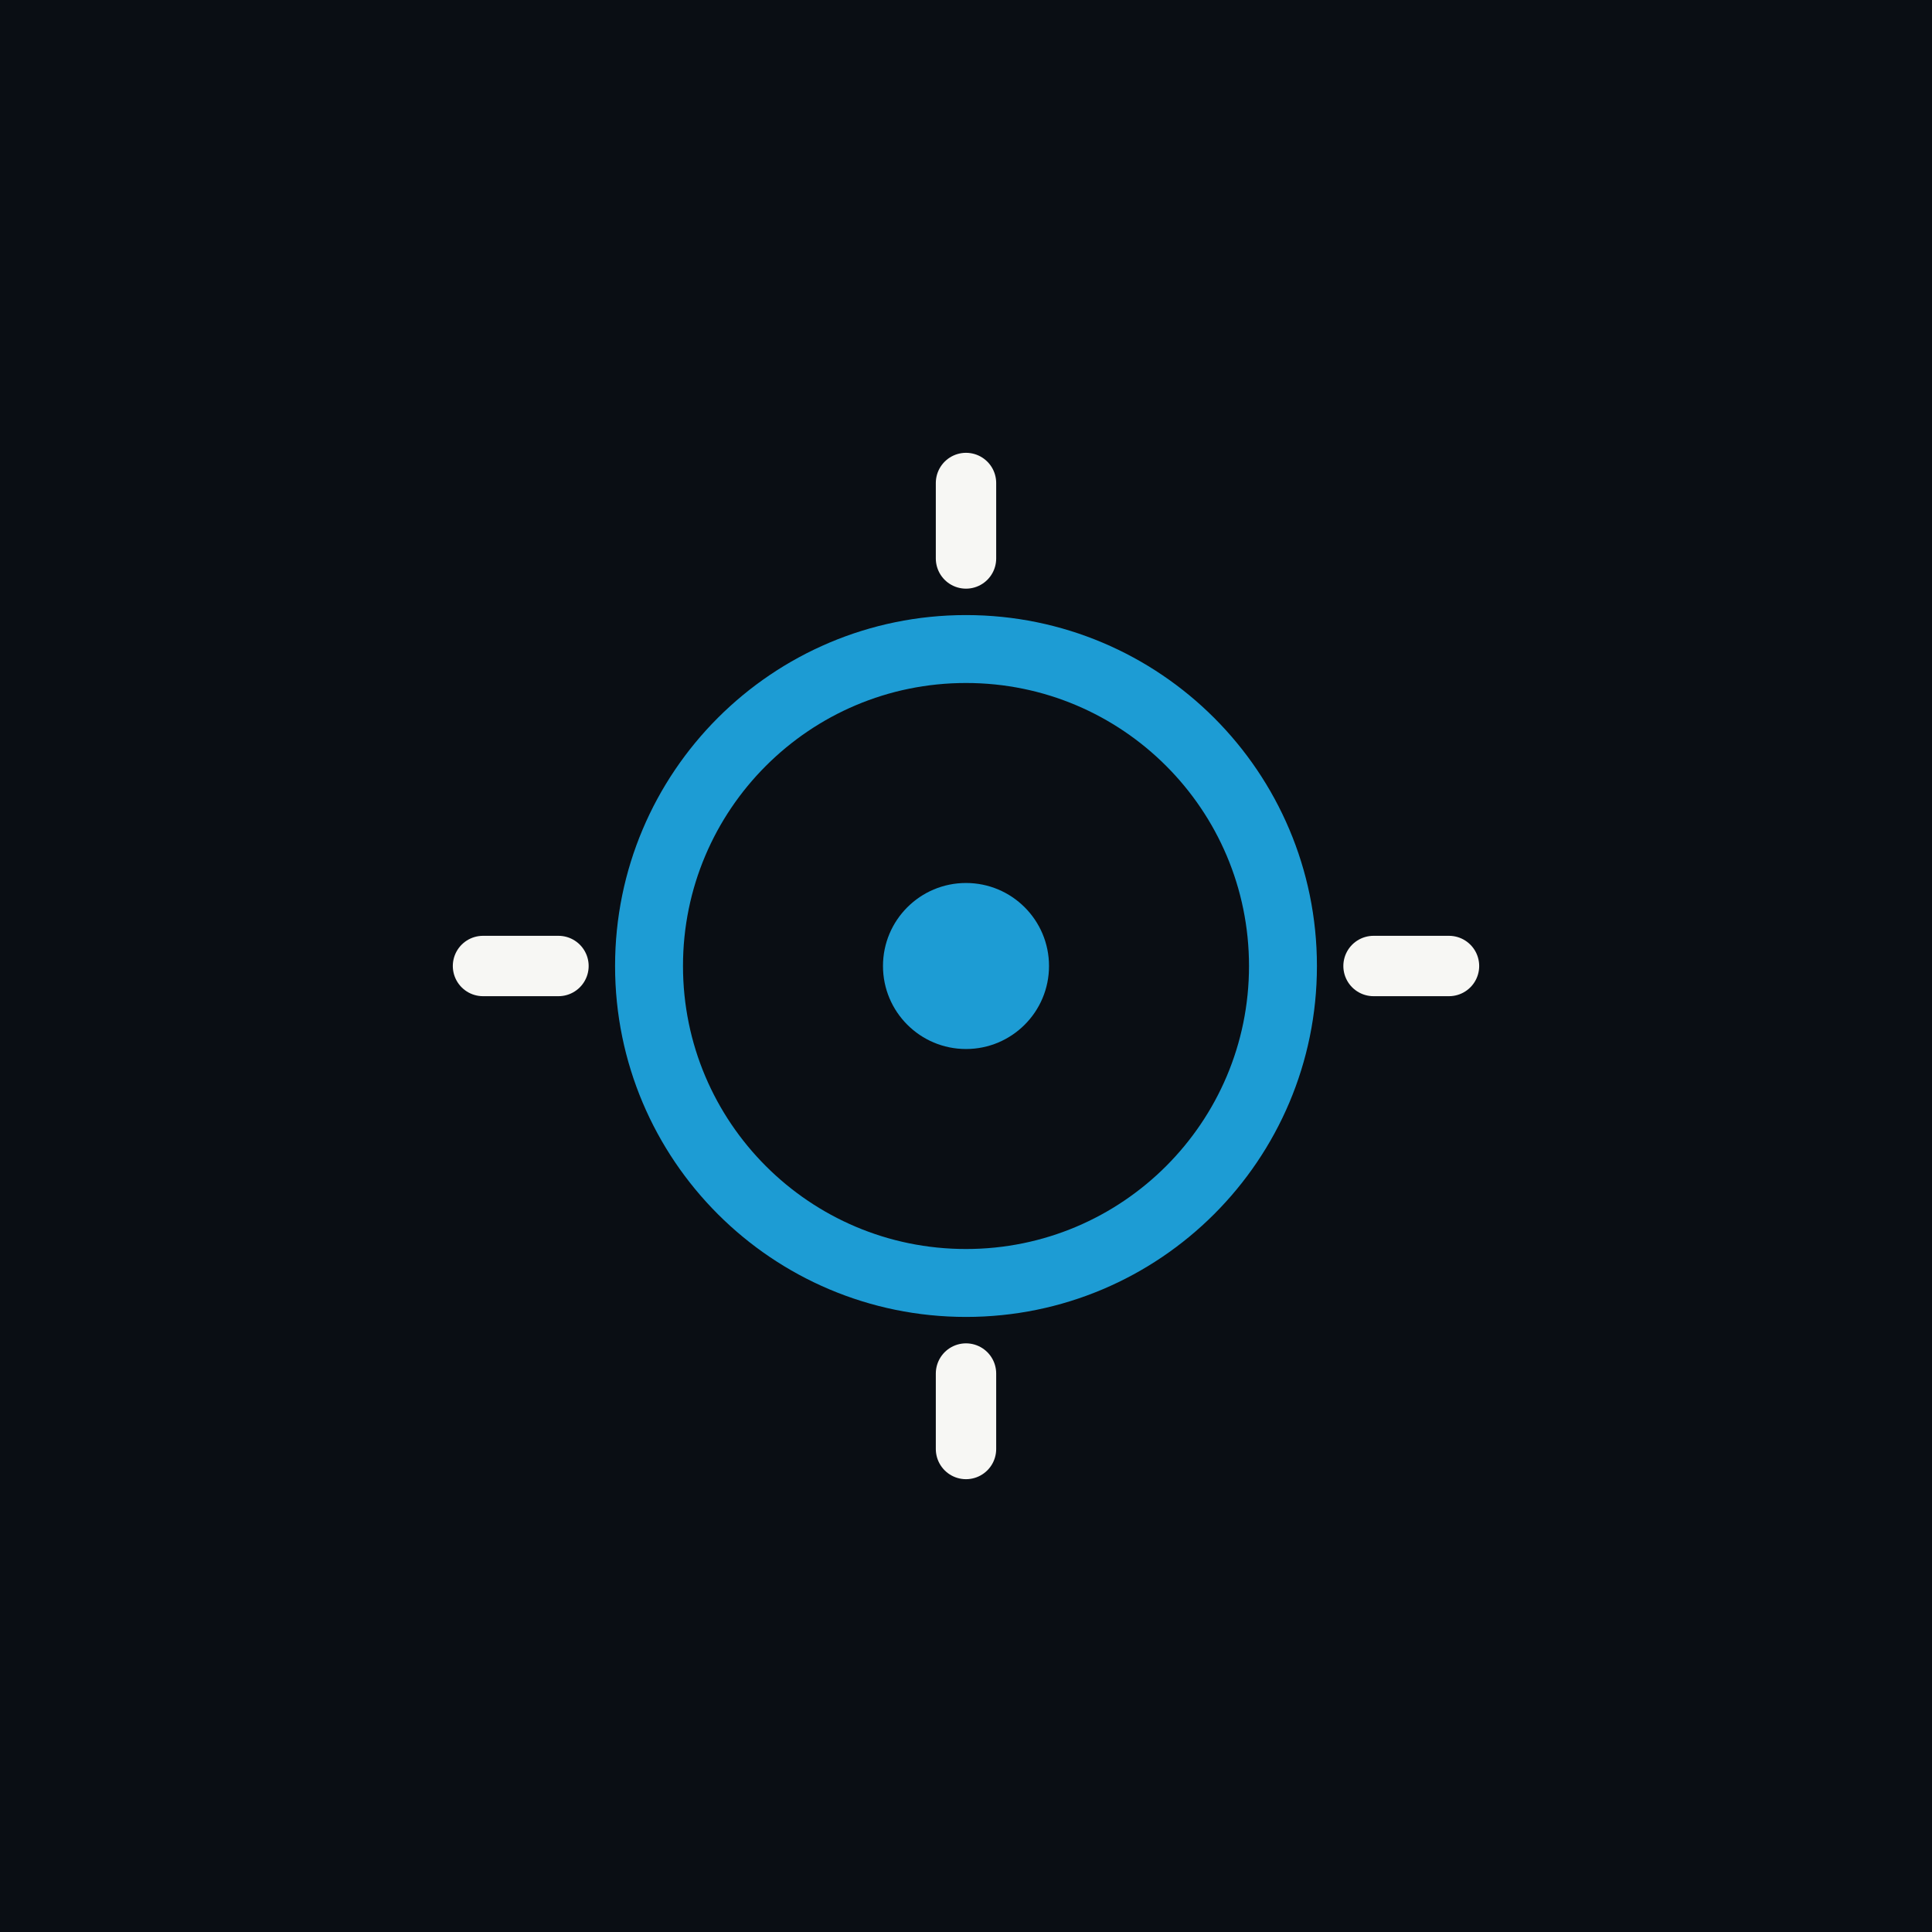
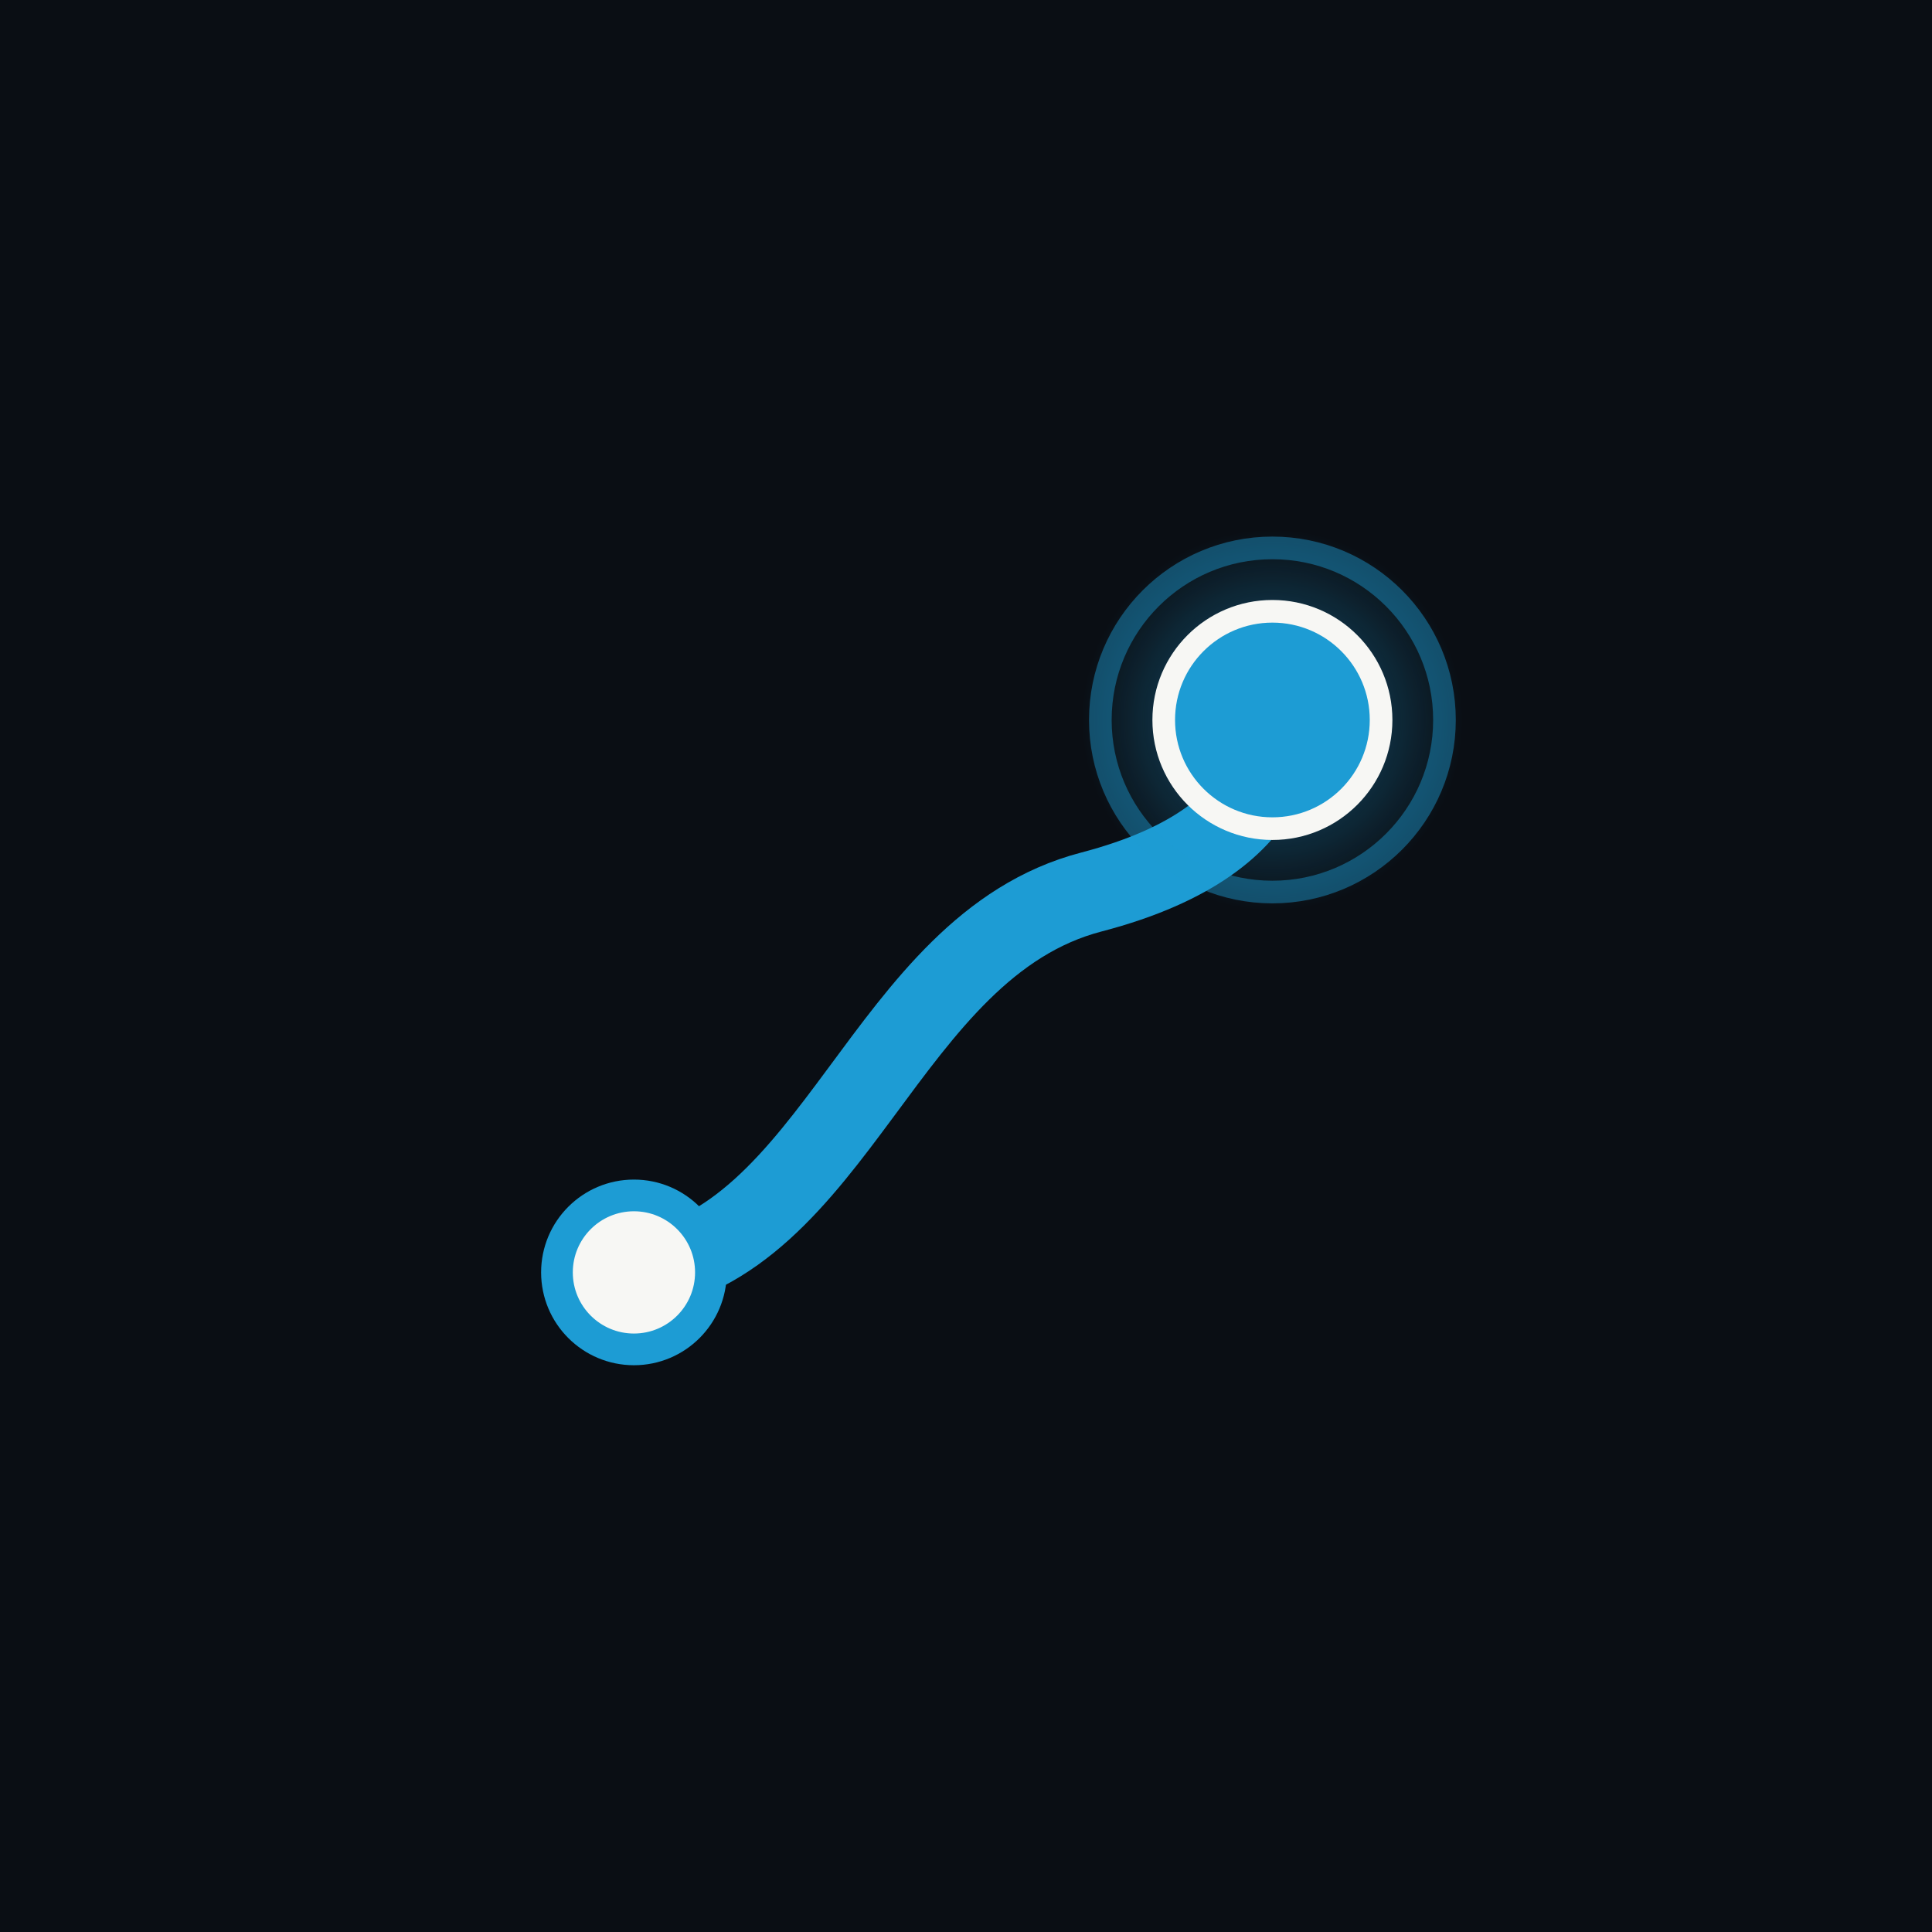
<svg xmlns="http://www.w3.org/2000/svg" viewBox="0 0 512 512" role="img" aria-label="cektrans">
  <rect width="512" height="512" fill="#0A0E14" />
-   <g transform="translate(256 256)">
-     <circle cx="0" cy="0" r="84" fill="none" stroke="#1D9CD4" stroke-width="18" />
-     <circle cx="0" cy="0" r="22" fill="#1D9CD4" />
-     <g stroke="#F7F7F4" stroke-width="16" stroke-linecap="round">
-       <line x1="0" y1="-128" x2="0" y2="-108" />
-       <line x1="0" y1="108" x2="0" y2="128" />
-       <line x1="-128" y1="0" x2="-108" y2="0" />
-       <line x1="108" y1="0" x2="128" y2="0" />
-     </g>
+   <defs>
+     <radialGradient id="glow-m" cx="50%" cy="50%" r="50%">
+       <stop offset="0%" stop-color="#1D9CD4" stop-opacity="0.55" />
+       <stop offset="70%" stop-color="#1D9CD4" stop-opacity="0" />
+     </radialGradient>
+   </defs>
+   <g transform="translate(102 102) scale(0.6)">
+     <circle cx="392" cy="148" r="120" fill="url(#glow-m)" />
+     <path d="M 110 392 C 200 380, 220 248, 312 224 S 392 148, 392 148" stroke="#1D9CD4" stroke-width="36" fill="none" stroke-linecap="round" stroke-linejoin="round" />
+     <circle cx="110" cy="392" r="34" fill="#F7F7F4" stroke="#1D9CD4" stroke-width="14" />
+     <circle cx="392" cy="148" r="76" fill="none" stroke="#1D9CD4" stroke-width="10" stroke-opacity="0.45" />
+     <circle cx="392" cy="148" r="48" fill="#1D9CD4" stroke="#F7F7F4" stroke-width="10" />
  </g>
</svg>
